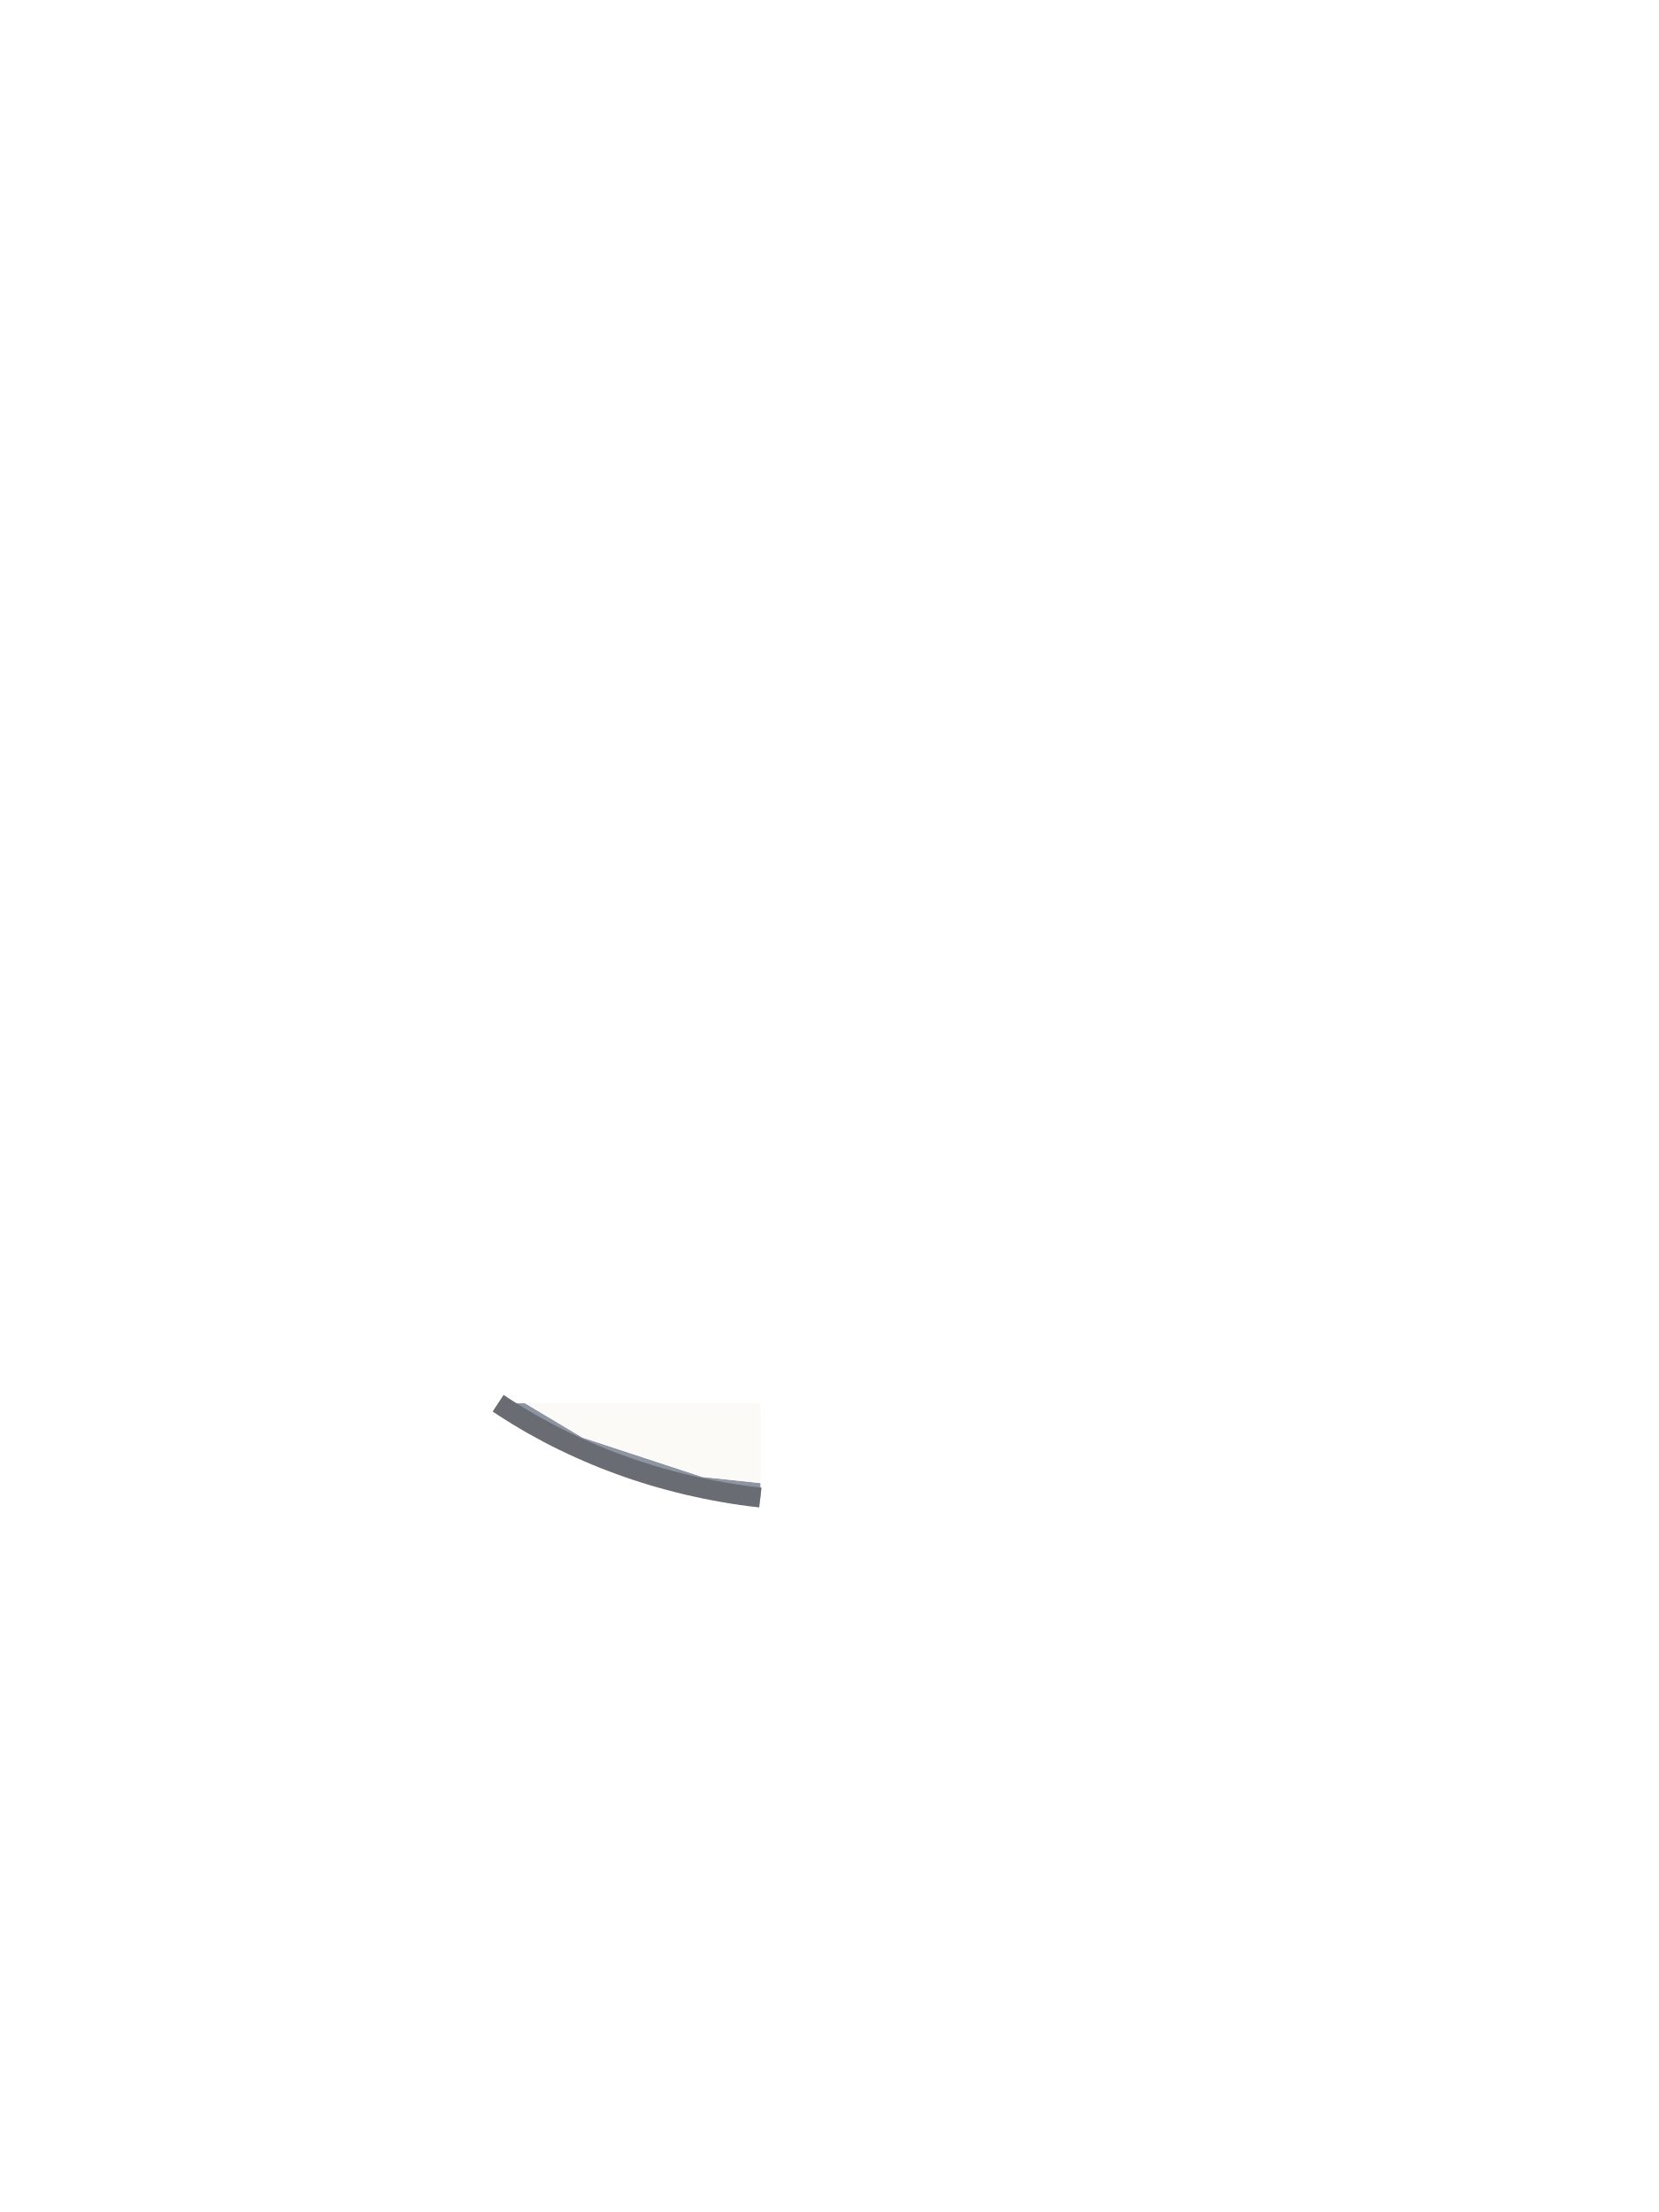
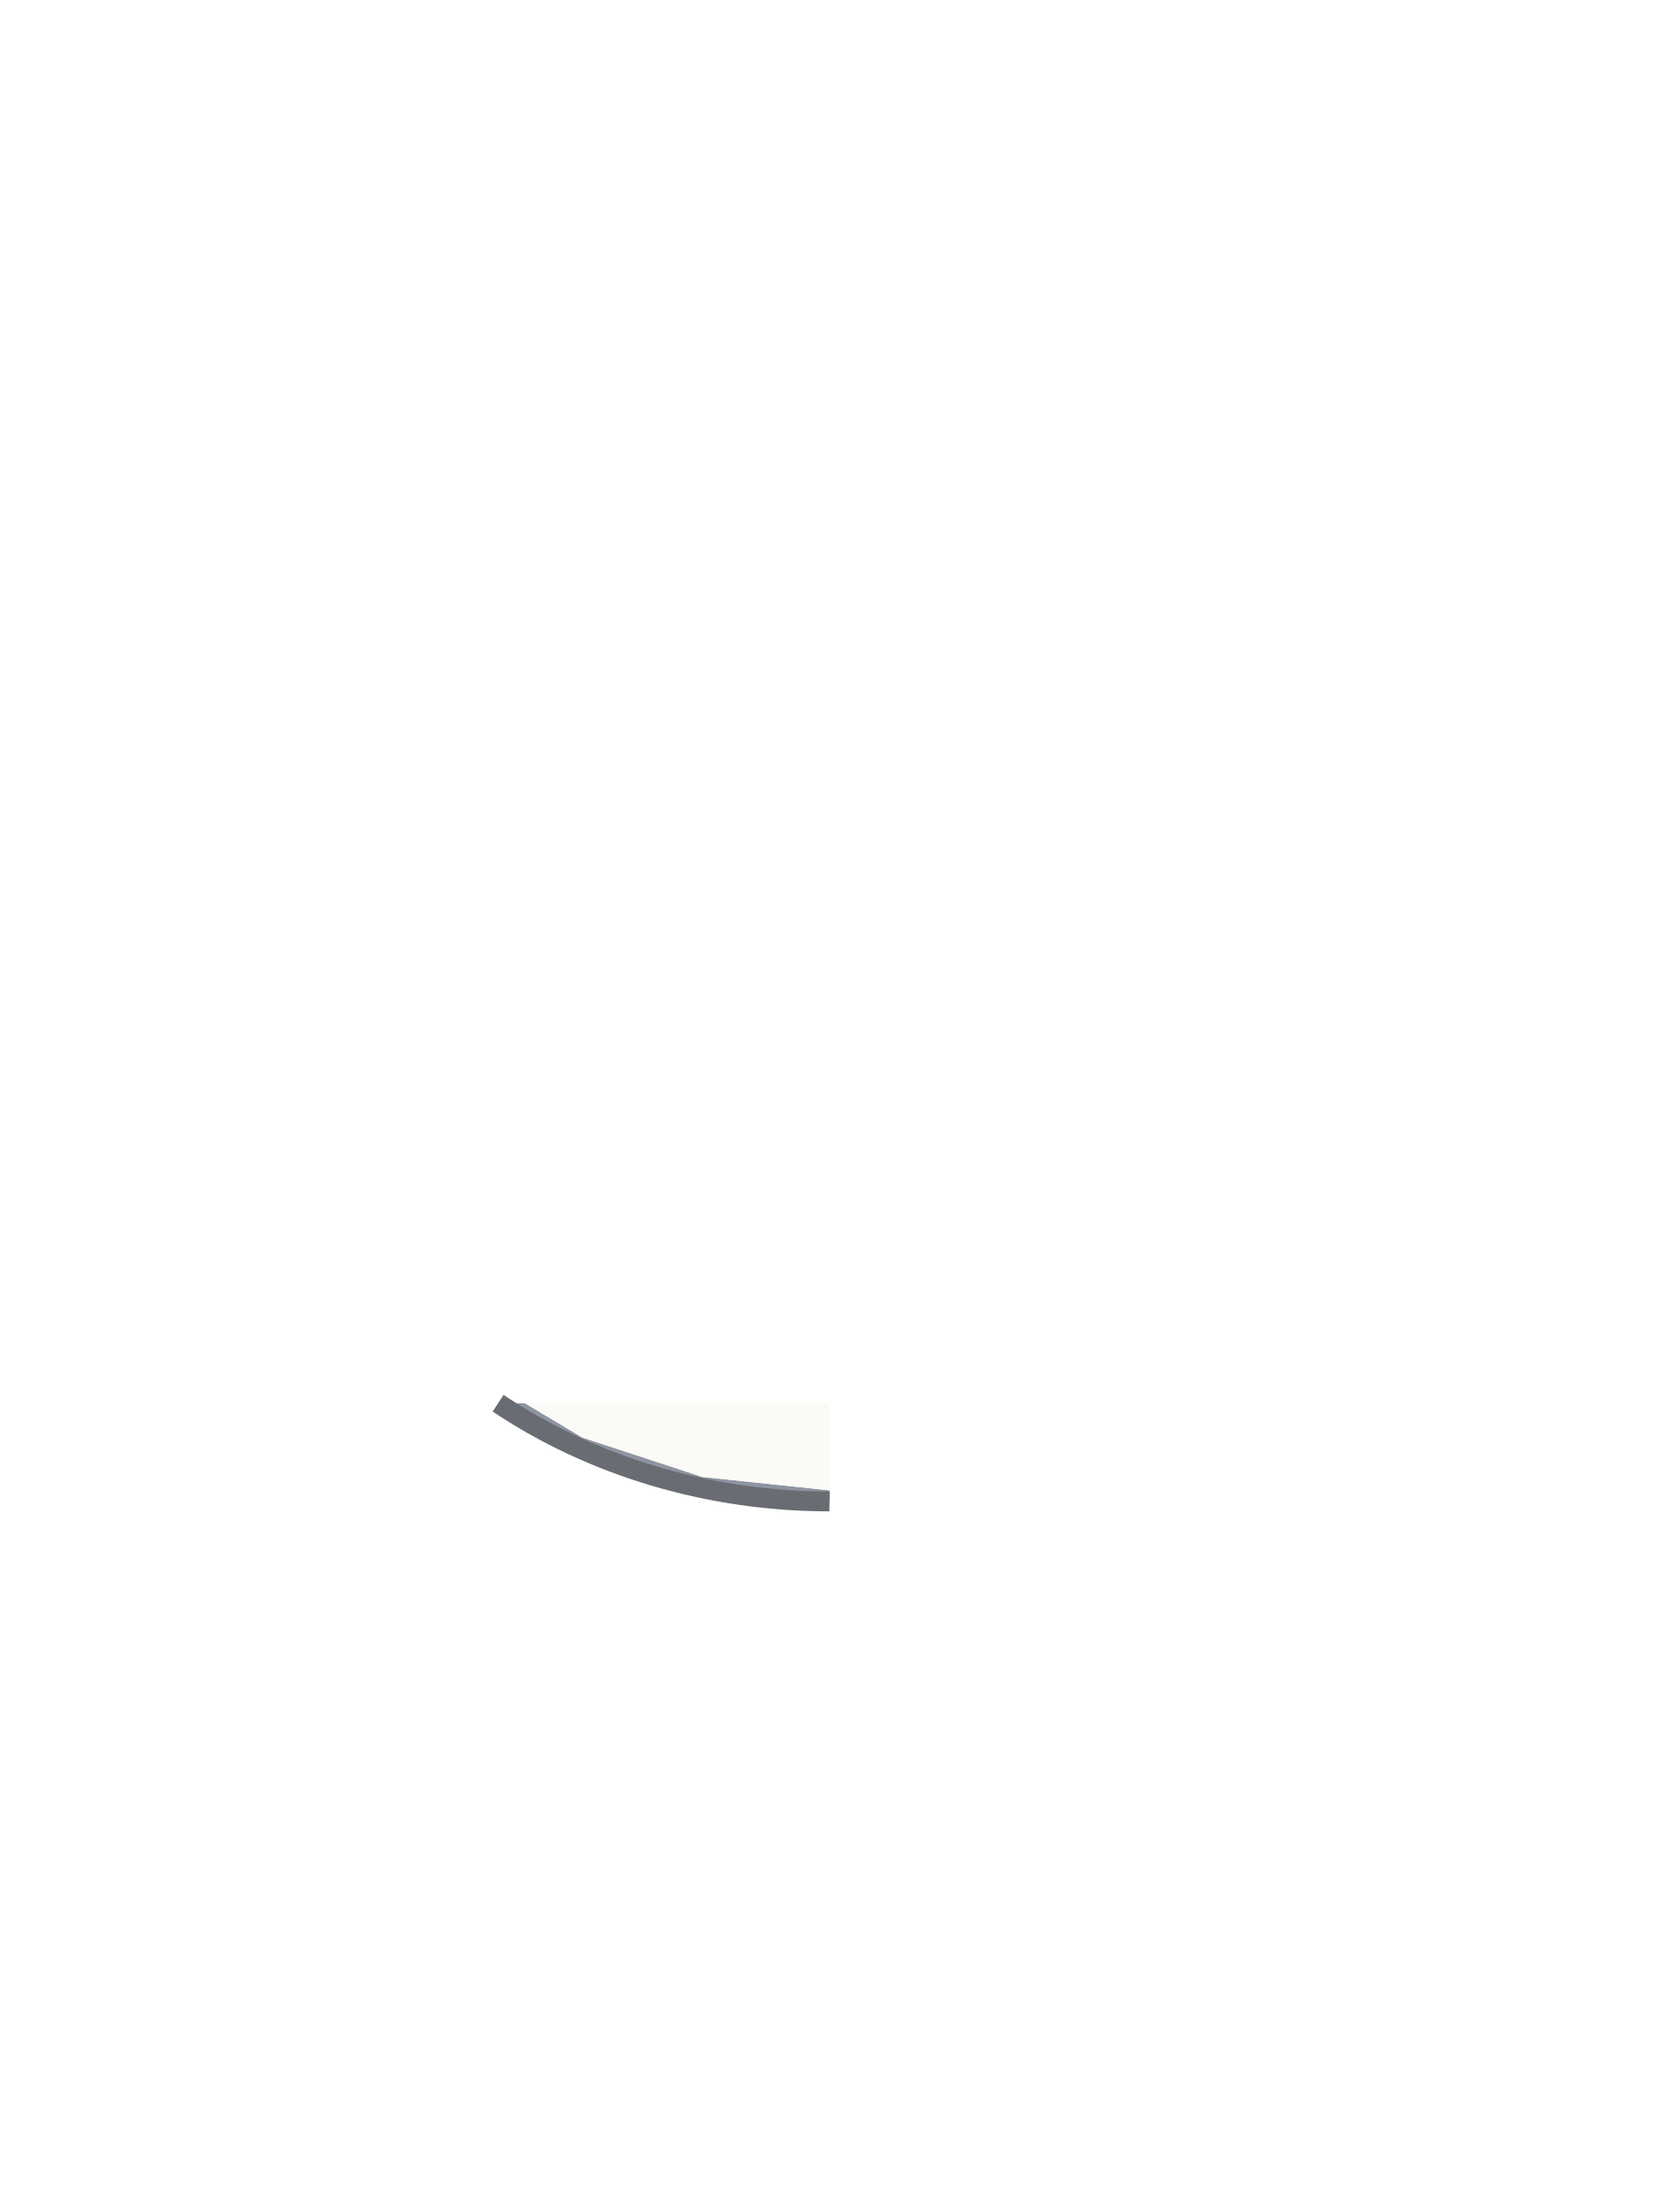
<svg xmlns="http://www.w3.org/2000/svg" viewBox="0 0 240 320">
-   <path d="M 74.93 204.83 L 73.87 204.17 L 72.82 203.50 L 72.06 203.00 L 75.95 203.00 L 84.25 207.96 L 101.60 213.66 L 110.00 214.55 L 110.00 216.64 L 109.66 216.60 L 108.38 216.45 L 107.10 216.27 L 105.82 216.08 L 104.55 215.86 L 103.28 215.63 L 102.02 215.38 L 100.76 215.11 L 99.50 214.83 L 98.25 214.52 L 97.01 214.20 L 95.77 213.86 L 94.54 213.51 L 93.32 213.13 L 92.10 212.74 L 90.89 212.33 L 89.69 211.90 L 88.50 211.46 L 87.31 211.00 L 86.14 210.52 L 84.97 210.02 L 83.81 209.51 L 82.67 208.98 L 81.53 208.44 L 80.40 207.88 L 79.28 207.30 L 78.18 206.70 L 77.08 206.10 L 76.00 205.47 Z" fill="#8D95A3" />
-   <path d="M 110.00 216.64 L 109.66 216.60 L 108.38 216.45 L 107.10 216.27 L 105.82 216.08 L 104.55 215.86 L 103.28 215.63 L 102.02 215.38 L 100.76 215.11 L 99.50 214.83 L 98.25 214.52 L 97.01 214.20 L 95.77 213.86 L 94.54 213.51 L 93.32 213.13 L 92.10 212.74 L 90.89 212.33 L 89.69 211.90 L 88.50 211.46 L 87.31 211.00 L 86.14 210.52 L 84.97 210.02 L 83.81 209.51 L 82.67 208.98 L 81.53 208.44 L 80.40 207.88 L 79.28 207.30 L 78.18 206.70 L 77.08 206.10 L 76.00 205.47 L 74.93 204.83 L 73.87 204.17 L 72.82 203.50 L 72.06 203.00" fill="none" stroke="#696C72" stroke-width="2.88" />
-   <path d="M 101.60 213.66 L 84.25 207.96 L 75.95 203.00 L 110.00 203.00 L 110.00 214.55 Z" fill="#FBFAF6" />
+   <path d="M 74.93 204.83 L 73.87 204.17 L 72.82 203.50 L 72.06 203.00 L 75.95 203.00 L 84.25 207.96 L 101.60 213.66 L 120.00 215.60 L 120.00 217.20 L 118.70 217.19 L 117.41 217.16 L 116.11 217.12 L 114.82 217.05 L 113.53 216.97 L 112.24 216.86 L 110.95 216.74 L 109.66 216.60 L 108.38 216.45 L 107.10 216.27 L 105.82 216.08 L 104.55 215.86 L 103.28 215.63 L 102.02 215.38 L 100.76 215.11 L 99.50 214.83 L 98.25 214.52 L 97.01 214.20 L 95.77 213.86 L 94.54 213.51 L 93.32 213.13 L 92.10 212.74 L 90.89 212.33 L 89.69 211.90 L 88.50 211.46 L 87.31 211.00 L 86.14 210.52 L 84.97 210.02 L 83.81 209.51 L 82.67 208.98 L 81.53 208.44 L 80.40 207.88 L 79.28 207.30 L 78.18 206.70 L 77.08 206.10 L 76.00 205.47 Z" fill="#8D95A3" />
+   <path d="M 120.00 217.20 L 118.70 217.19 L 117.41 217.16 L 116.11 217.12 L 114.82 217.05 L 113.53 216.97 L 112.24 216.86 L 110.95 216.74 L 109.66 216.60 L 108.38 216.45 L 107.10 216.27 L 105.82 216.08 L 104.55 215.86 L 103.28 215.63 L 102.02 215.38 L 100.76 215.11 L 99.50 214.83 L 98.25 214.52 L 97.01 214.20 L 95.77 213.86 L 94.54 213.51 L 93.32 213.13 L 92.10 212.74 L 90.89 212.33 L 89.69 211.90 L 88.50 211.46 L 87.31 211.00 L 86.14 210.52 L 84.97 210.02 L 83.81 209.51 L 82.67 208.98 L 81.53 208.44 L 80.40 207.88 L 79.28 207.30 L 78.18 206.70 L 77.08 206.10 L 76.00 205.47 L 74.93 204.83 L 73.87 204.17 L 72.82 203.50 L 72.06 203.00" fill="none" stroke="#696C72" stroke-width="2.88" />
+   <path d="M 101.60 213.66 L 84.25 207.96 L 75.95 203.00 L 120.00 203.00 L 120.00 215.60 Z" fill="#FBFAF6" />
</svg>
